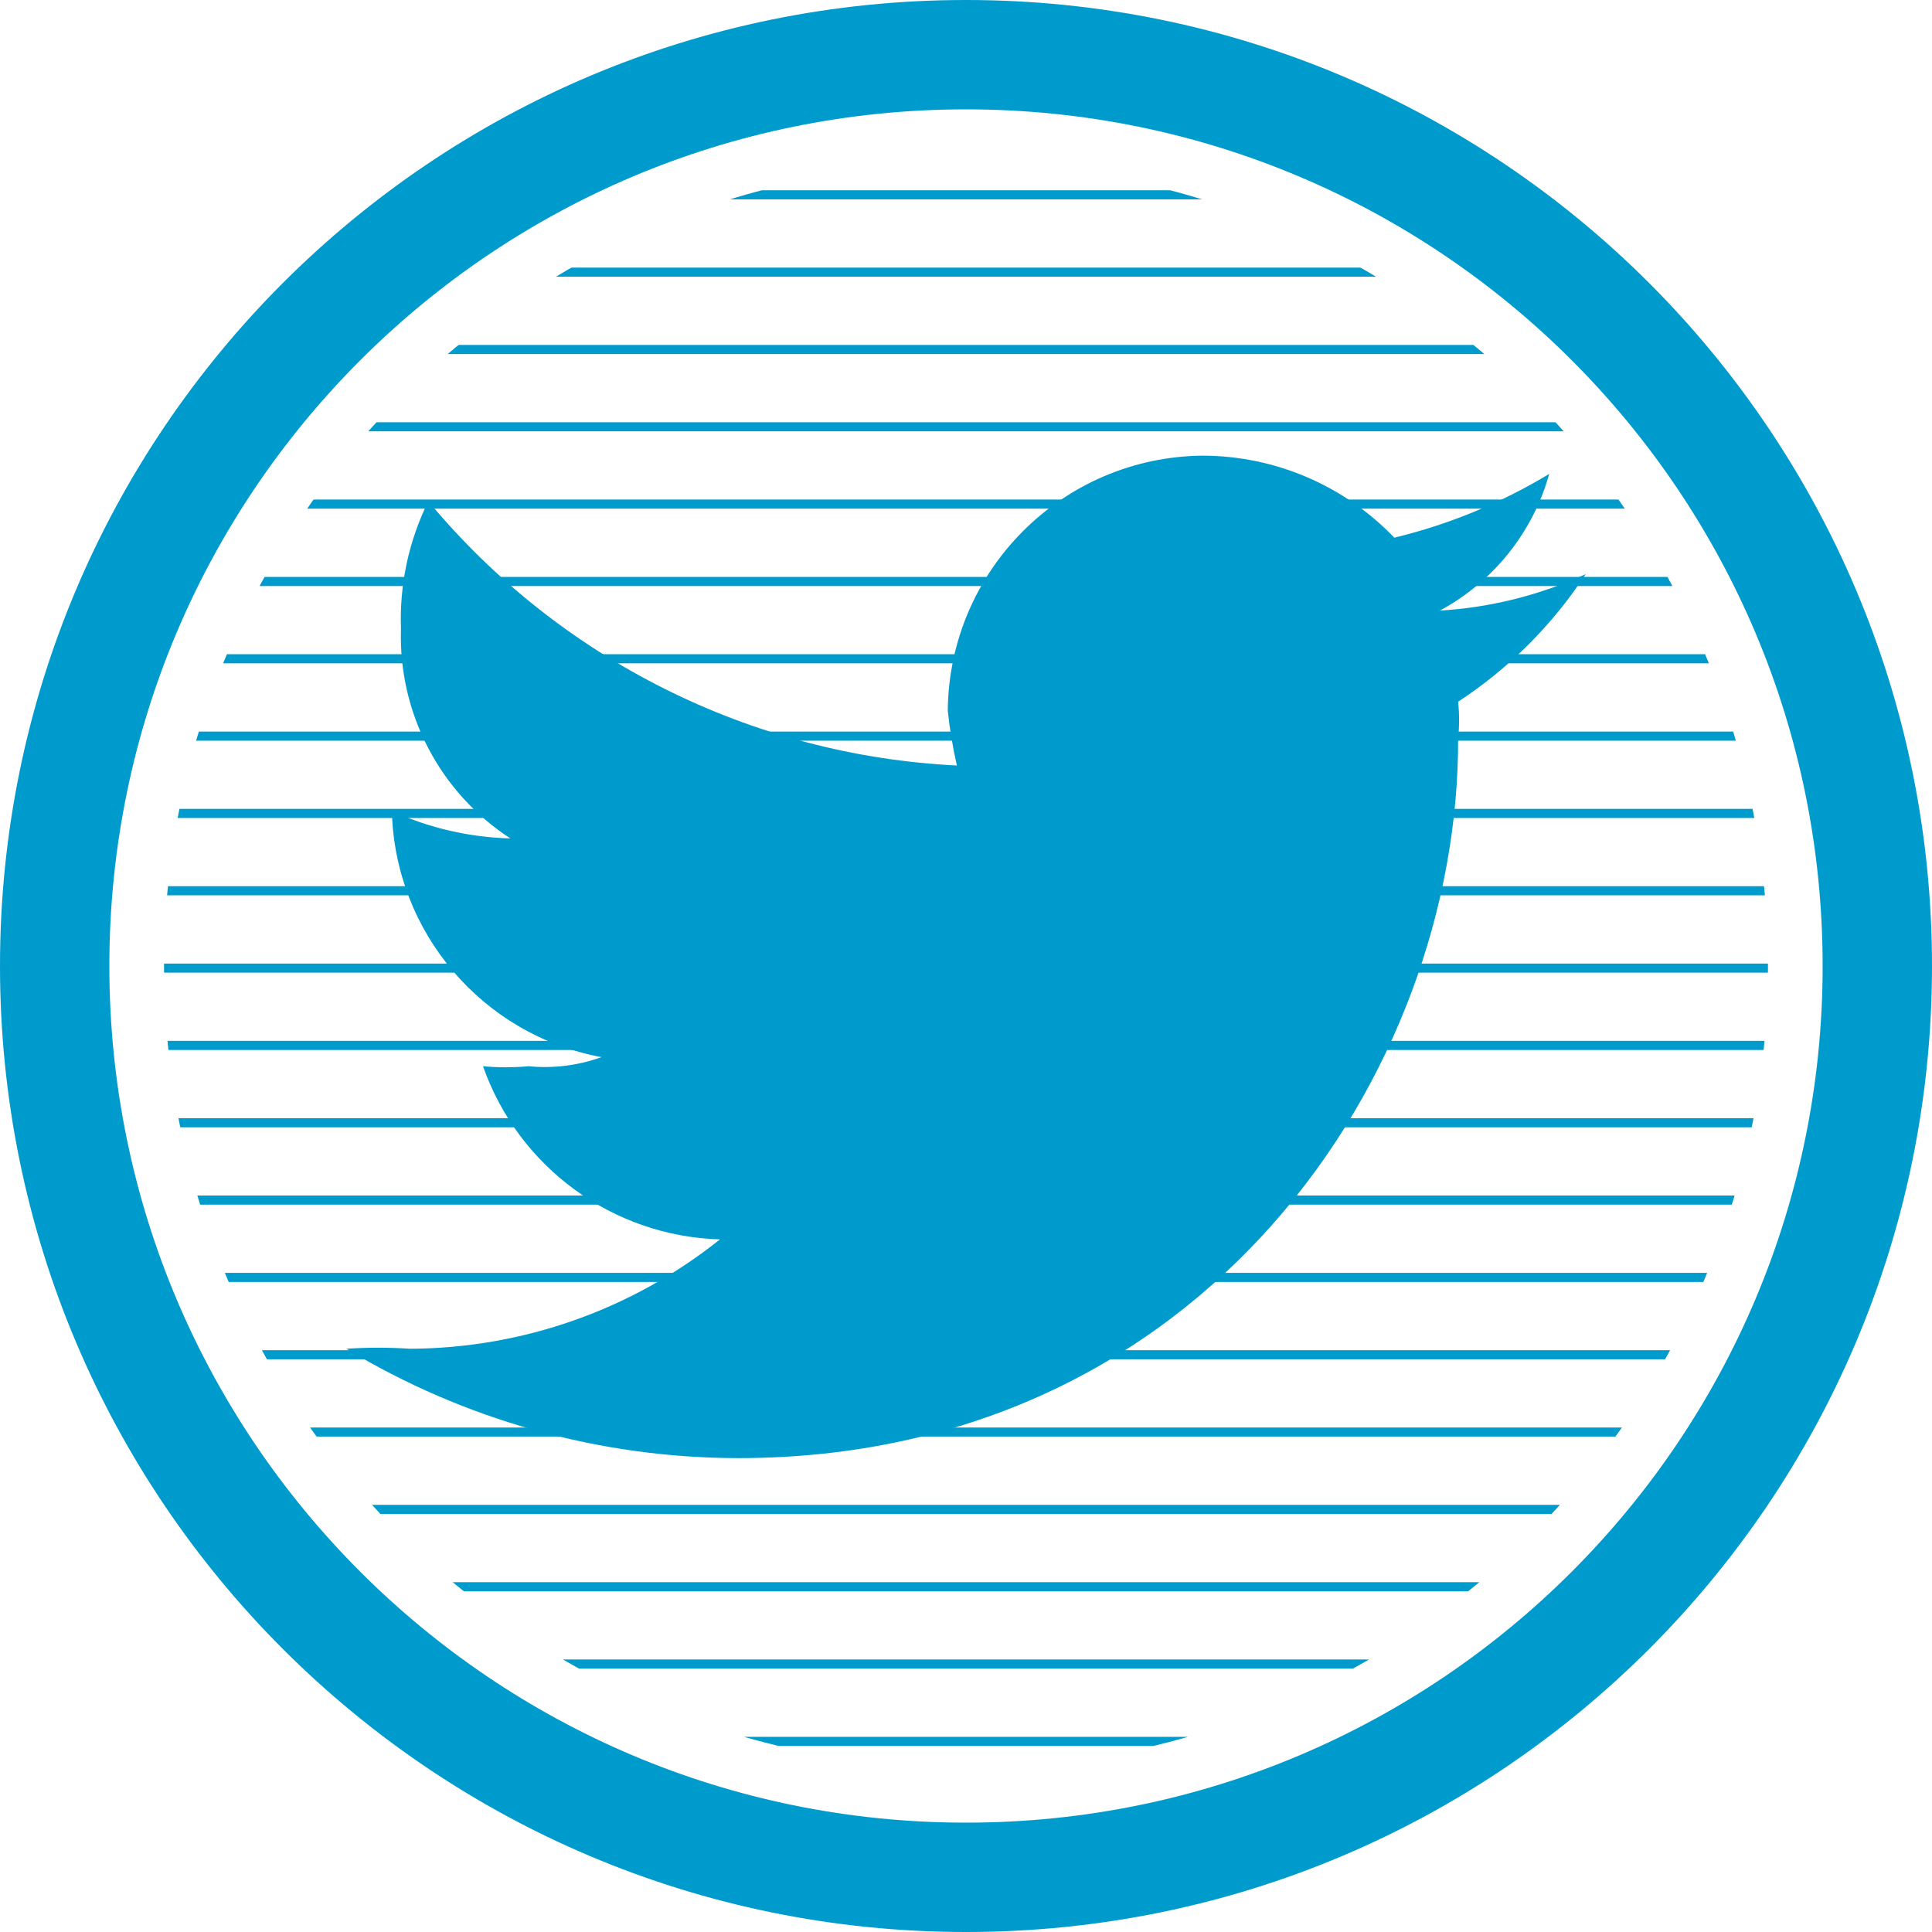
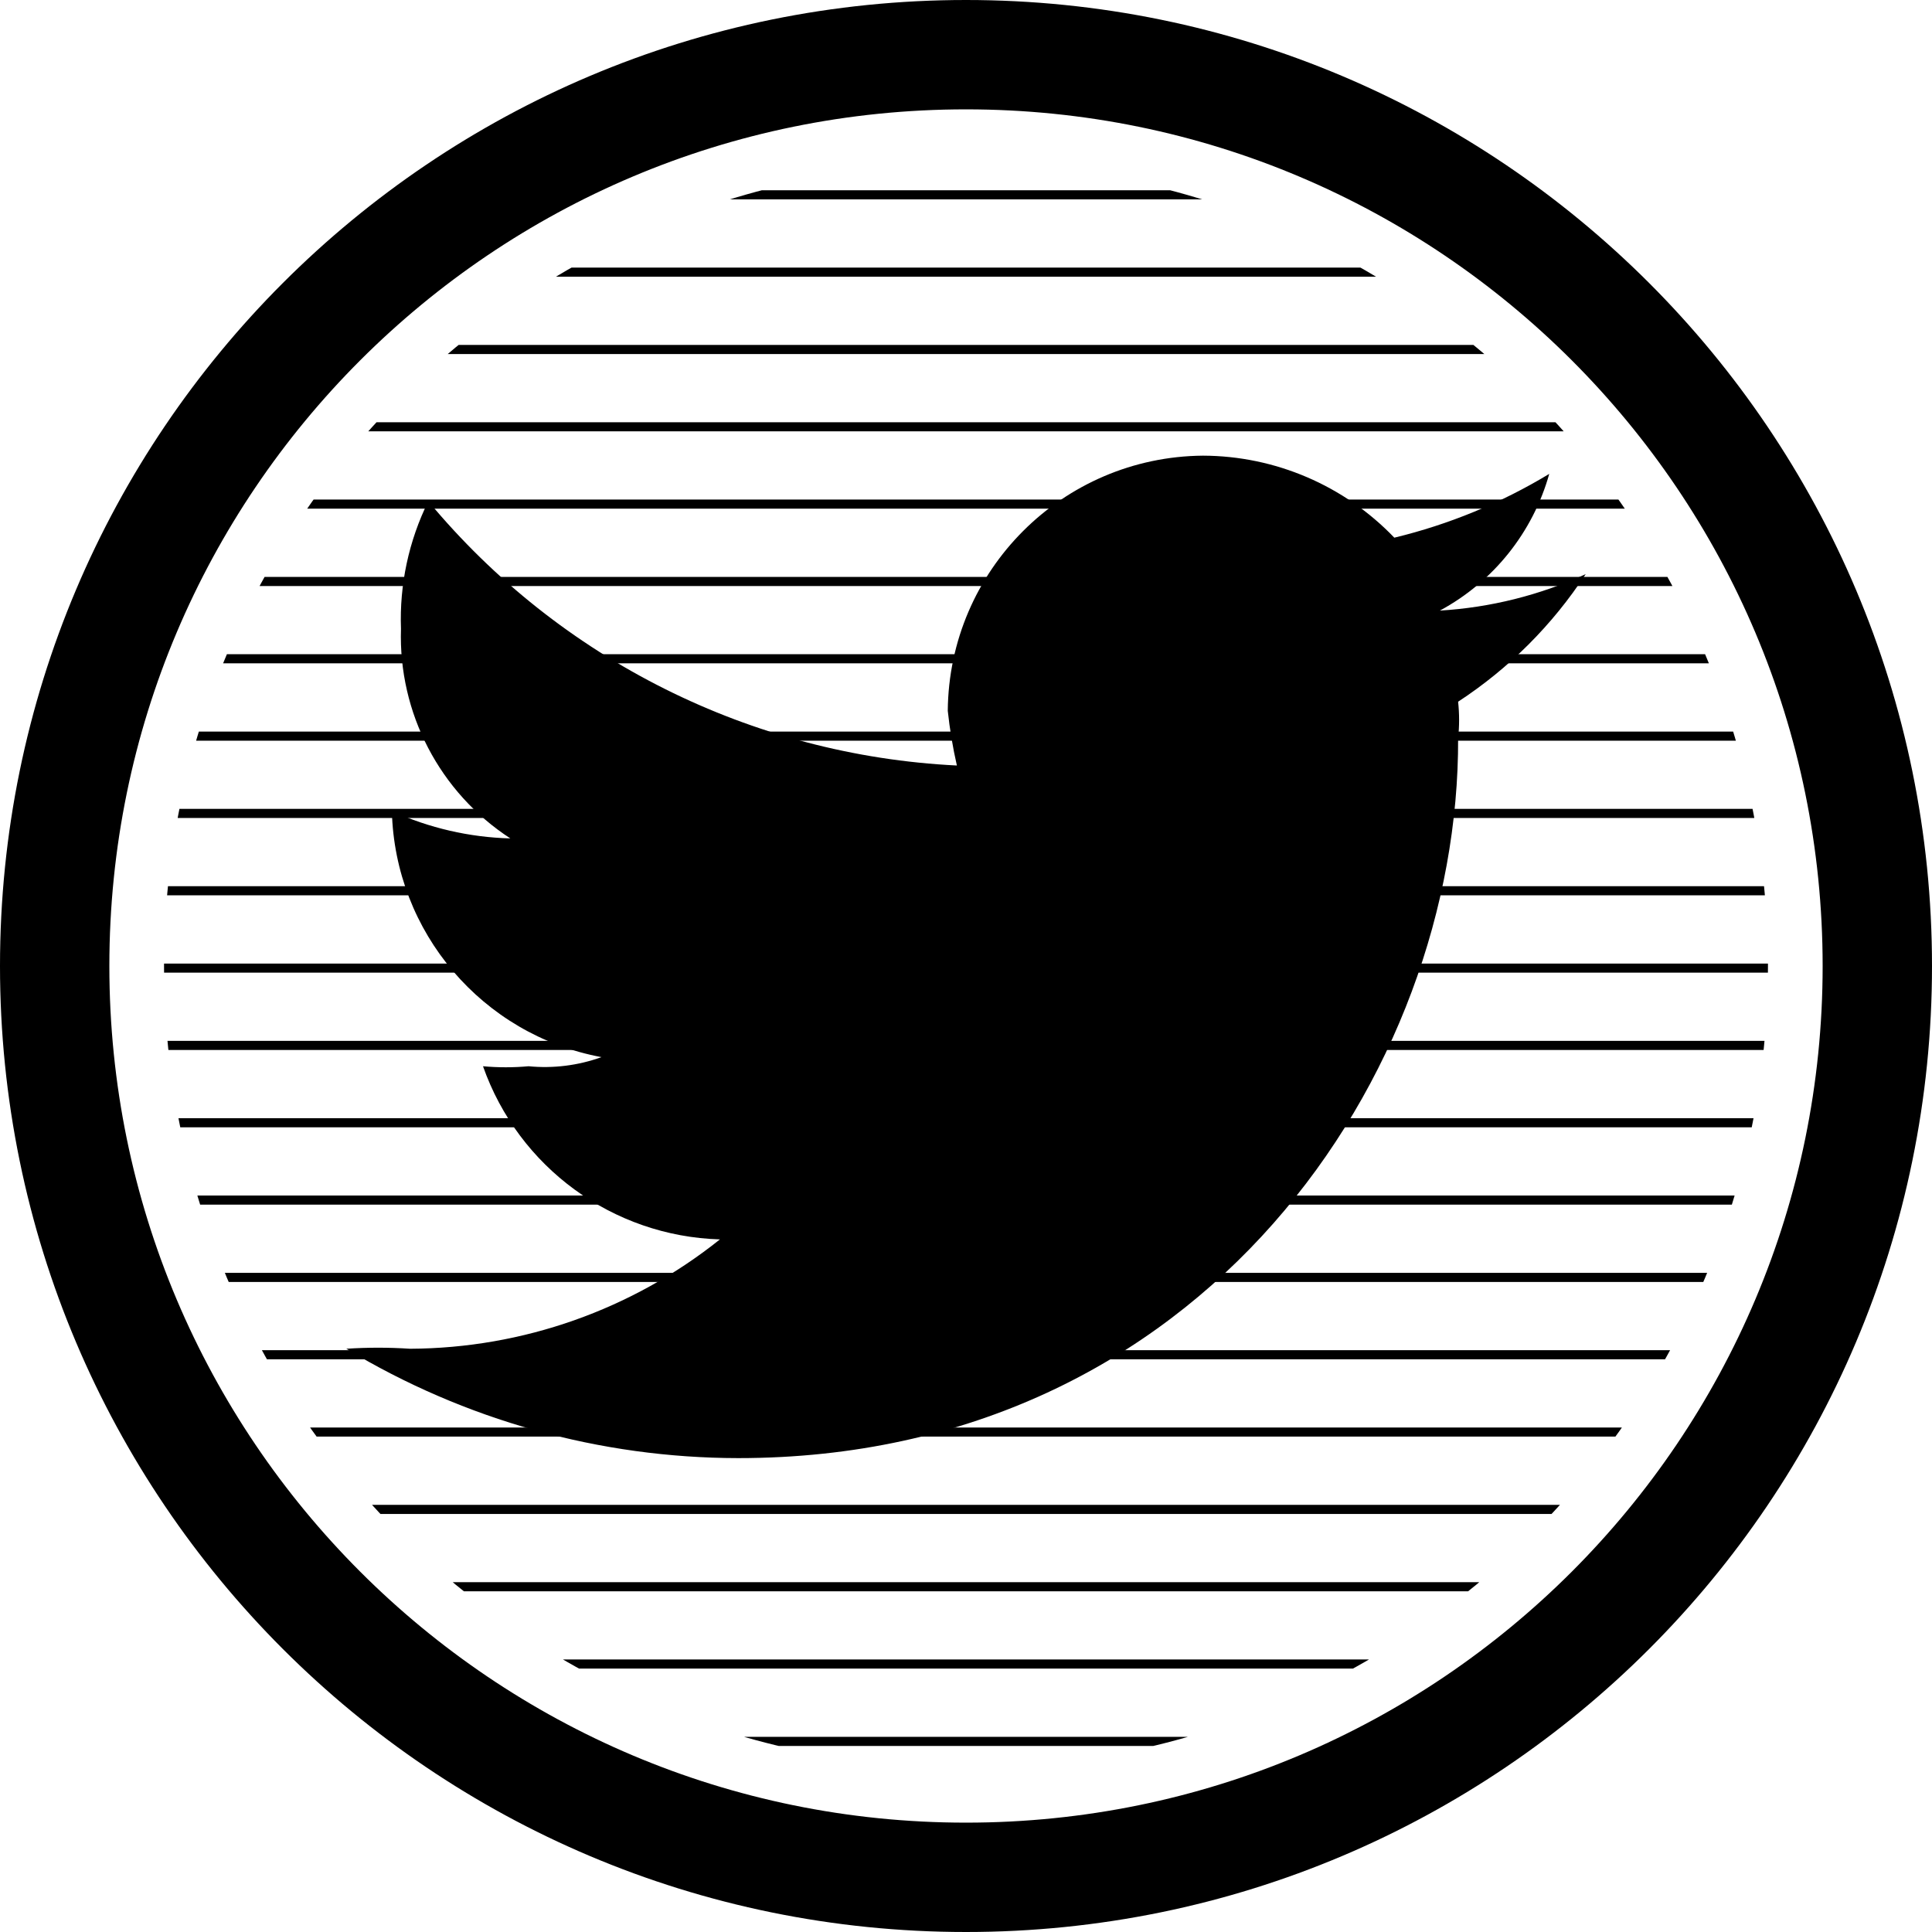
<svg xmlns="http://www.w3.org/2000/svg" viewBox="0 0 53 53">
  <defs>
    <clipPath id="a">
      <circle cx="26.5" cy="26.5" r="22" style="fill: none" />
    </clipPath>
  </defs>
  <g>
-     <circle cx="26.5" cy="26.5" r="25" style="fill: none;stroke: #009bcd;stroke-miterlimit: 10;stroke-width: 3px" />
+     <circle cx="26.5" cy="26.5" r="25" style="fill: none;stroke: currentColor;stroke-miterlimit: 10;stroke-width: 3px" />
    <g style="clip-path: url(#a)">
      <g>
-         <line x1="10.919" y1="7.466" x2="42.77" y2="7.466" style="fill: none;stroke: #009bcd;stroke-linecap: square;stroke-miterlimit: 10;stroke-width: 0.25px" />
-         <line x1="13.04" y1="5.344" x2="39.355" y2="5.344" style="fill: none;stroke: #009bcd;stroke-linecap: square;stroke-miterlimit: 10;stroke-width: 0.25px" />
-         <line x1="16.562" y1="3.223" x2="35.57" y2="3.223" style="fill: none;stroke: #009bcd;stroke-linecap: square;stroke-miterlimit: 10;stroke-width: 0.25px" />
-         <line x1="8.797" y1="9.587" x2="44.86" y2="9.587" style="fill: none;stroke: #009bcd;stroke-linecap: square;stroke-miterlimit: 10;stroke-width: 0.25px" />
-         <line x1="6.676" y1="11.708" x2="46.331" y2="11.708" style="fill: none;stroke: #009bcd;stroke-linecap: square;stroke-miterlimit: 10;stroke-width: 0.25px" />
-         <line x1="4.555" y1="13.829" x2="47.688" y2="13.829" style="fill: none;stroke: #009bcd;stroke-linecap: square;stroke-miterlimit: 10;stroke-width: 0.25px" />
-         <line x1="3.842" y1="15.951" x2="48.591" y2="15.951" style="fill: none;stroke: #009bcd;stroke-linecap: square;stroke-miterlimit: 10;stroke-width: 0.25px" />
-         <line x1="3.135" y1="18.072" x2="49.815" y2="18.072" style="fill: none;stroke: #009bcd;stroke-linecap: square;stroke-miterlimit: 10;stroke-width: 0.25px" />
-         <line x1="2.43" y1="20.194" x2="50.522" y2="20.194" style="fill: none;stroke: #009bcd;stroke-linecap: square;stroke-miterlimit: 10;stroke-width: 0.25px" />
-         <line x1="1.722" y1="22.315" x2="51.229" y2="22.315" style="fill: none;stroke: #009bcd;stroke-linecap: square;stroke-miterlimit: 10;stroke-width: 0.25px" />
-         <line x1="1.726" y1="24.436" x2="51.224" y2="24.436" style="fill: none;stroke: #009bcd;stroke-linecap: square;stroke-miterlimit: 10;stroke-width: 0.25px" />
-         <line x1="1.722" y1="26.558" x2="51.229" y2="26.558" style="fill: none;stroke: #009bcd;stroke-linecap: square;stroke-miterlimit: 10;stroke-width: 0.25px" />
-         <line x1="1.726" y1="28.679" x2="51.224" y2="28.679" style="fill: none;stroke: #009bcd;stroke-linecap: square;stroke-miterlimit: 10;stroke-width: 0.25px" />
-         <line x1="1.722" y1="30.8" x2="51.229" y2="30.8" style="fill: none;stroke: #009bcd;stroke-linecap: square;stroke-miterlimit: 10;stroke-width: 0.25px" />
-         <line x1="2.429" y1="32.921" x2="50.522" y2="32.921" style="fill: none;stroke: #009bcd;stroke-linecap: square;stroke-miterlimit: 10;stroke-width: 0.25px" />
-         <line x1="3.095" y1="35.043" x2="49.815" y2="35.043" style="fill: none;stroke: #009bcd;stroke-linecap: square;stroke-miterlimit: 10;stroke-width: 0.25px" />
-         <line x1="3.799" y1="37.164" x2="49.108" y2="37.164" style="fill: none;stroke: #009bcd;stroke-linecap: square;stroke-miterlimit: 10;stroke-width: 0.25px" />
-         <line x1="4.549" y1="39.285" x2="48.164" y2="39.285" style="fill: none;stroke: #009bcd;stroke-linecap: square;stroke-miterlimit: 10;stroke-width: 0.25px" />
-         <line x1="5.944" y1="41.407" x2="46.043" y2="41.407" style="fill: none;stroke: #009bcd;stroke-linecap: square;stroke-miterlimit: 10;stroke-width: 0.25px" />
-         <line x1="8.062" y1="43.528" x2="43.922" y2="43.528" style="fill: none;stroke: #009bcd;stroke-linecap: square;stroke-miterlimit: 10;stroke-width: 0.25px" />
-         <line x1="10.212" y1="45.649" x2="41.8" y2="45.649" style="fill: none;stroke: #009bcd;stroke-linecap: square;stroke-miterlimit: 10;stroke-width: 0.25px" />
-         <line x1="13.031" y1="47.771" x2="39.679" y2="47.771" style="fill: none;stroke: #009bcd;stroke-linecap: square;stroke-miterlimit: 10;stroke-width: 0.25px" />
-         <line x1="18.226" y1="49.892" x2="36.388" y2="49.892" style="fill: none;stroke: #009bcd;stroke-linecap: square;stroke-miterlimit: 10;stroke-width: 0.25px" />
+         <line x1="10.919" y1="7.466" x2="42.77" y2="7.466" style="fill: none;stroke: currentColor;stroke-linecap: square;stroke-miterlimit: 10;stroke-width: 0.25px" />
+         <line x1="13.04" y1="5.344" x2="39.355" y2="5.344" style="fill: none;stroke: currentColor;stroke-linecap: square;stroke-miterlimit: 10;stroke-width: 0.25px" />
+         <line x1="16.562" y1="3.223" x2="35.57" y2="3.223" style="fill: none;stroke: currentColor;stroke-linecap: square;stroke-miterlimit: 10;stroke-width: 0.25px" />
+         <line x1="8.797" y1="9.587" x2="44.86" y2="9.587" style="fill: none;stroke: currentColor;stroke-linecap: square;stroke-miterlimit: 10;stroke-width: 0.25px" />
+         <line x1="6.676" y1="11.708" x2="46.331" y2="11.708" style="fill: none;stroke: currentColor;stroke-linecap: square;stroke-miterlimit: 10;stroke-width: 0.25px" />
+         <line x1="4.555" y1="13.829" x2="47.688" y2="13.829" style="fill: none;stroke: currentColor;stroke-linecap: square;stroke-miterlimit: 10;stroke-width: 0.25px" />
+         <line x1="3.842" y1="15.951" x2="48.591" y2="15.951" style="fill: none;stroke: currentColor;stroke-linecap: square;stroke-miterlimit: 10;stroke-width: 0.25px" />
+         <line x1="3.135" y1="18.072" x2="49.815" y2="18.072" style="fill: none;stroke: currentColor;stroke-linecap: square;stroke-miterlimit: 10;stroke-width: 0.25px" />
+         <line x1="2.43" y1="20.194" x2="50.522" y2="20.194" style="fill: none;stroke: currentColor;stroke-linecap: square;stroke-miterlimit: 10;stroke-width: 0.25px" />
+         <line x1="1.722" y1="22.315" x2="51.229" y2="22.315" style="fill: none;stroke: currentColor;stroke-linecap: square;stroke-miterlimit: 10;stroke-width: 0.25px" />
+         <line x1="1.726" y1="24.436" x2="51.224" y2="24.436" style="fill: none;stroke: currentColor;stroke-linecap: square;stroke-miterlimit: 10;stroke-width: 0.25px" />
+         <line x1="1.722" y1="26.558" x2="51.229" y2="26.558" style="fill: none;stroke: currentColor;stroke-linecap: square;stroke-miterlimit: 10;stroke-width: 0.25px" />
+         <line x1="1.726" y1="28.679" x2="51.224" y2="28.679" style="fill: none;stroke: currentColor;stroke-linecap: square;stroke-miterlimit: 10;stroke-width: 0.25px" />
+         <line x1="1.722" y1="30.8" x2="51.229" y2="30.8" style="fill: none;stroke: currentColor;stroke-linecap: square;stroke-miterlimit: 10;stroke-width: 0.25px" />
+         <line x1="2.429" y1="32.921" x2="50.522" y2="32.921" style="fill: none;stroke: currentColor;stroke-linecap: square;stroke-miterlimit: 10;stroke-width: 0.25px" />
+         <line x1="3.095" y1="35.043" x2="49.815" y2="35.043" style="fill: none;stroke: currentColor;stroke-linecap: square;stroke-miterlimit: 10;stroke-width: 0.25px" />
+         <line x1="3.799" y1="37.164" x2="49.108" y2="37.164" style="fill: none;stroke: currentColor;stroke-linecap: square;stroke-miterlimit: 10;stroke-width: 0.25px" />
+         <line x1="4.549" y1="39.285" x2="48.164" y2="39.285" style="fill: none;stroke: currentColor;stroke-linecap: square;stroke-miterlimit: 10;stroke-width: 0.25px" />
+         <line x1="5.944" y1="41.407" x2="46.043" y2="41.407" style="fill: none;stroke: currentColor;stroke-linecap: square;stroke-miterlimit: 10;stroke-width: 0.25px" />
+         <line x1="8.062" y1="43.528" x2="43.922" y2="43.528" style="fill: none;stroke: currentColor;stroke-linecap: square;stroke-miterlimit: 10;stroke-width: 0.25px" />
+         <line x1="10.212" y1="45.649" x2="41.8" y2="45.649" style="fill: none;stroke: currentColor;stroke-linecap: square;stroke-miterlimit: 10;stroke-width: 0.25px" />
+         <line x1="13.031" y1="47.771" x2="39.679" y2="47.771" style="fill: none;stroke: currentColor;stroke-linecap: square;stroke-miterlimit: 10;stroke-width: 0.25px" />
+         <line x1="18.226" y1="49.892" x2="36.388" y2="49.892" style="fill: none;stroke: currentColor;stroke-linecap: square;stroke-miterlimit: 10;stroke-width: 0.25px" />
      </g>
    </g>
-     <path d="M43.5,15.75a11.185,11.185,0,0,1-4,1,6.145,6.145,0,0,0,3-3.75,15.033,15.033,0,0,1-4.25,1.75A7.303,7.303,0,0,0,33,12.5a7.059,7.059,0,0,0-7,7,12.854,12.854,0,0,0,.25,1.5,20.135,20.135,0,0,1-14.5-7.25,7.303,7.303,0,0,0-.75,3.5A6.608,6.608,0,0,0,14,23a8.382,8.382,0,0,1-3.25-.75c.116-.05.116-.021,0,0A7.045,7.045,0,0,0,16.5,29a4.591,4.591,0,0,1-2,.25,6.894,6.894,0,0,1-1.25,0A7.112,7.112,0,0,0,19.75,34a13.713,13.713,0,0,1-8.5,3A13.246,13.246,0,0,0,9.5,37a20.851,20.851,0,0,0,10.75,3C33.023,40,40.039,29.421,40,20.25a4.614,4.614,0,0,0,0-1,12.097,12.097,0,0,0,3.5-3.5" style="fill: #009bcd;fill-rule: evenodd" />
+     <path d="M43.5,15.75a11.185,11.185,0,0,1-4,1,6.145,6.145,0,0,0,3-3.75,15.033,15.033,0,0,1-4.25,1.75A7.303,7.303,0,0,0,33,12.5a7.059,7.059,0,0,0-7,7,12.854,12.854,0,0,0,.25,1.5,20.135,20.135,0,0,1-14.5-7.25,7.303,7.303,0,0,0-.75,3.5A6.608,6.608,0,0,0,14,23a8.382,8.382,0,0,1-3.25-.75c.116-.05.116-.021,0,0A7.045,7.045,0,0,0,16.5,29a4.591,4.591,0,0,1-2,.25,6.894,6.894,0,0,1-1.25,0A7.112,7.112,0,0,0,19.75,34a13.713,13.713,0,0,1-8.5,3A13.246,13.246,0,0,0,9.5,37a20.851,20.851,0,0,0,10.75,3C33.023,40,40.039,29.421,40,20.25a4.614,4.614,0,0,0,0-1,12.097,12.097,0,0,0,3.5-3.5" style="fill: currentColor;fill-rule: evenodd" />
  </g>
</svg>
